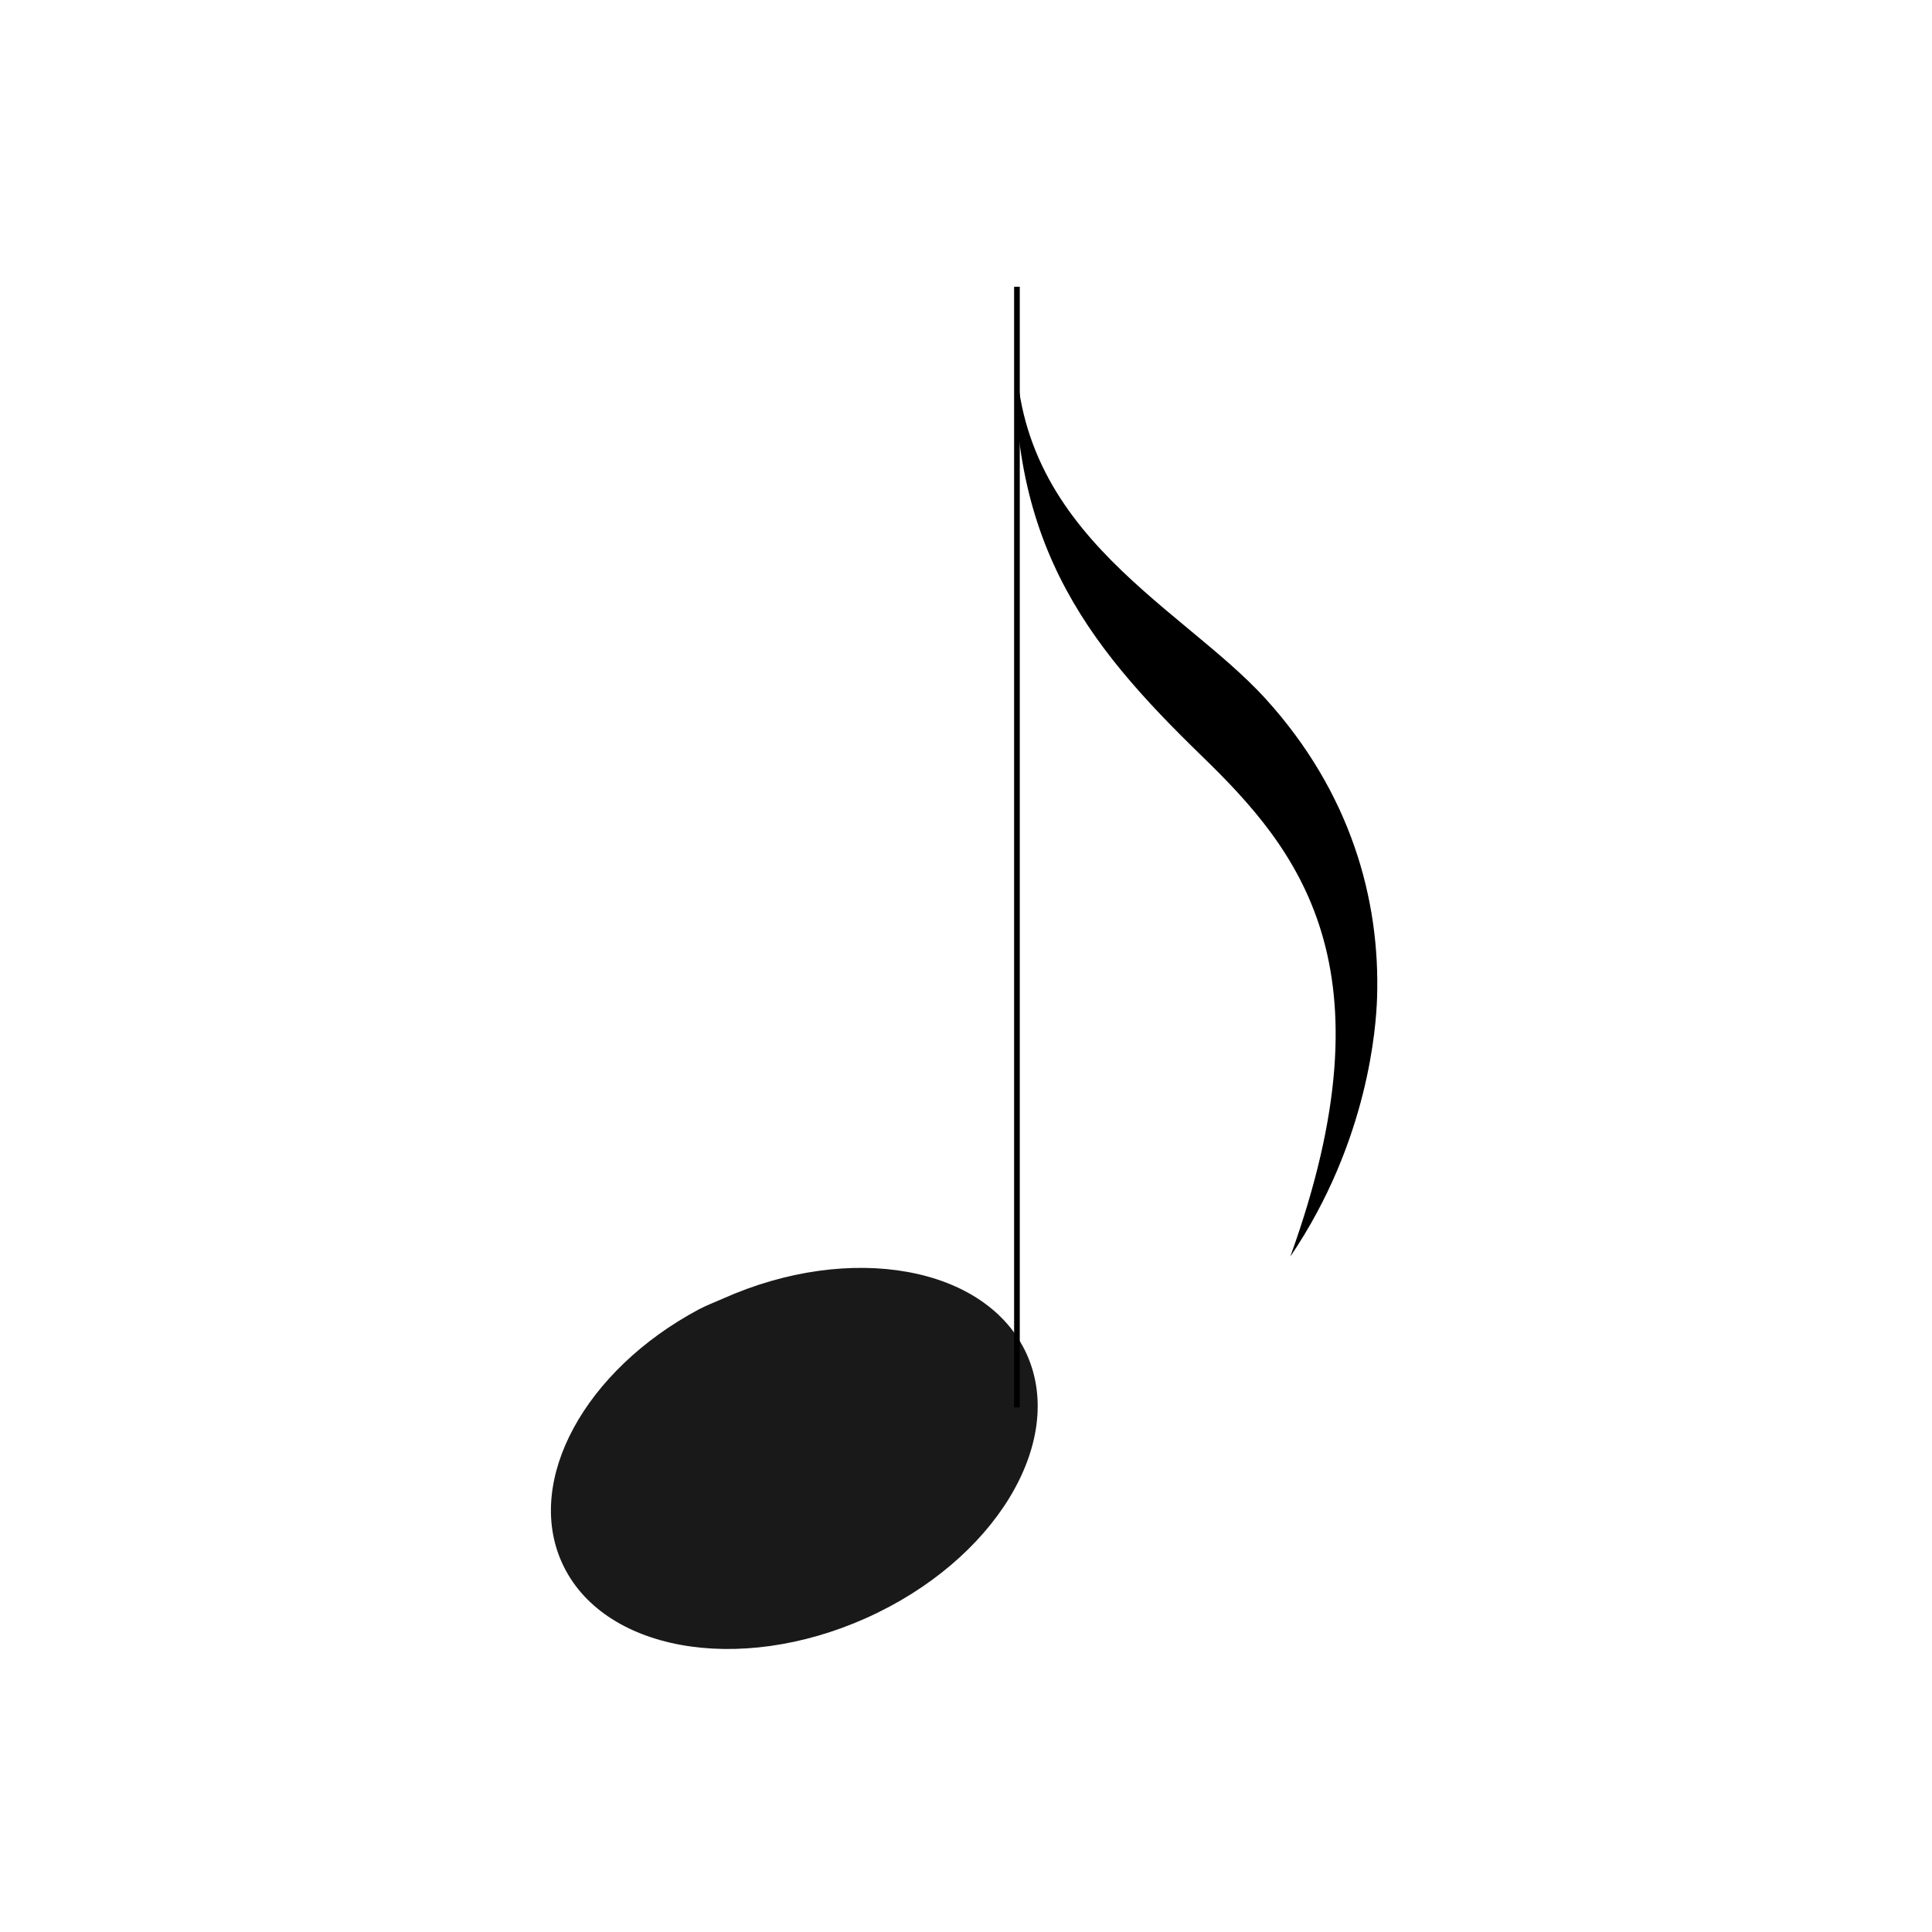
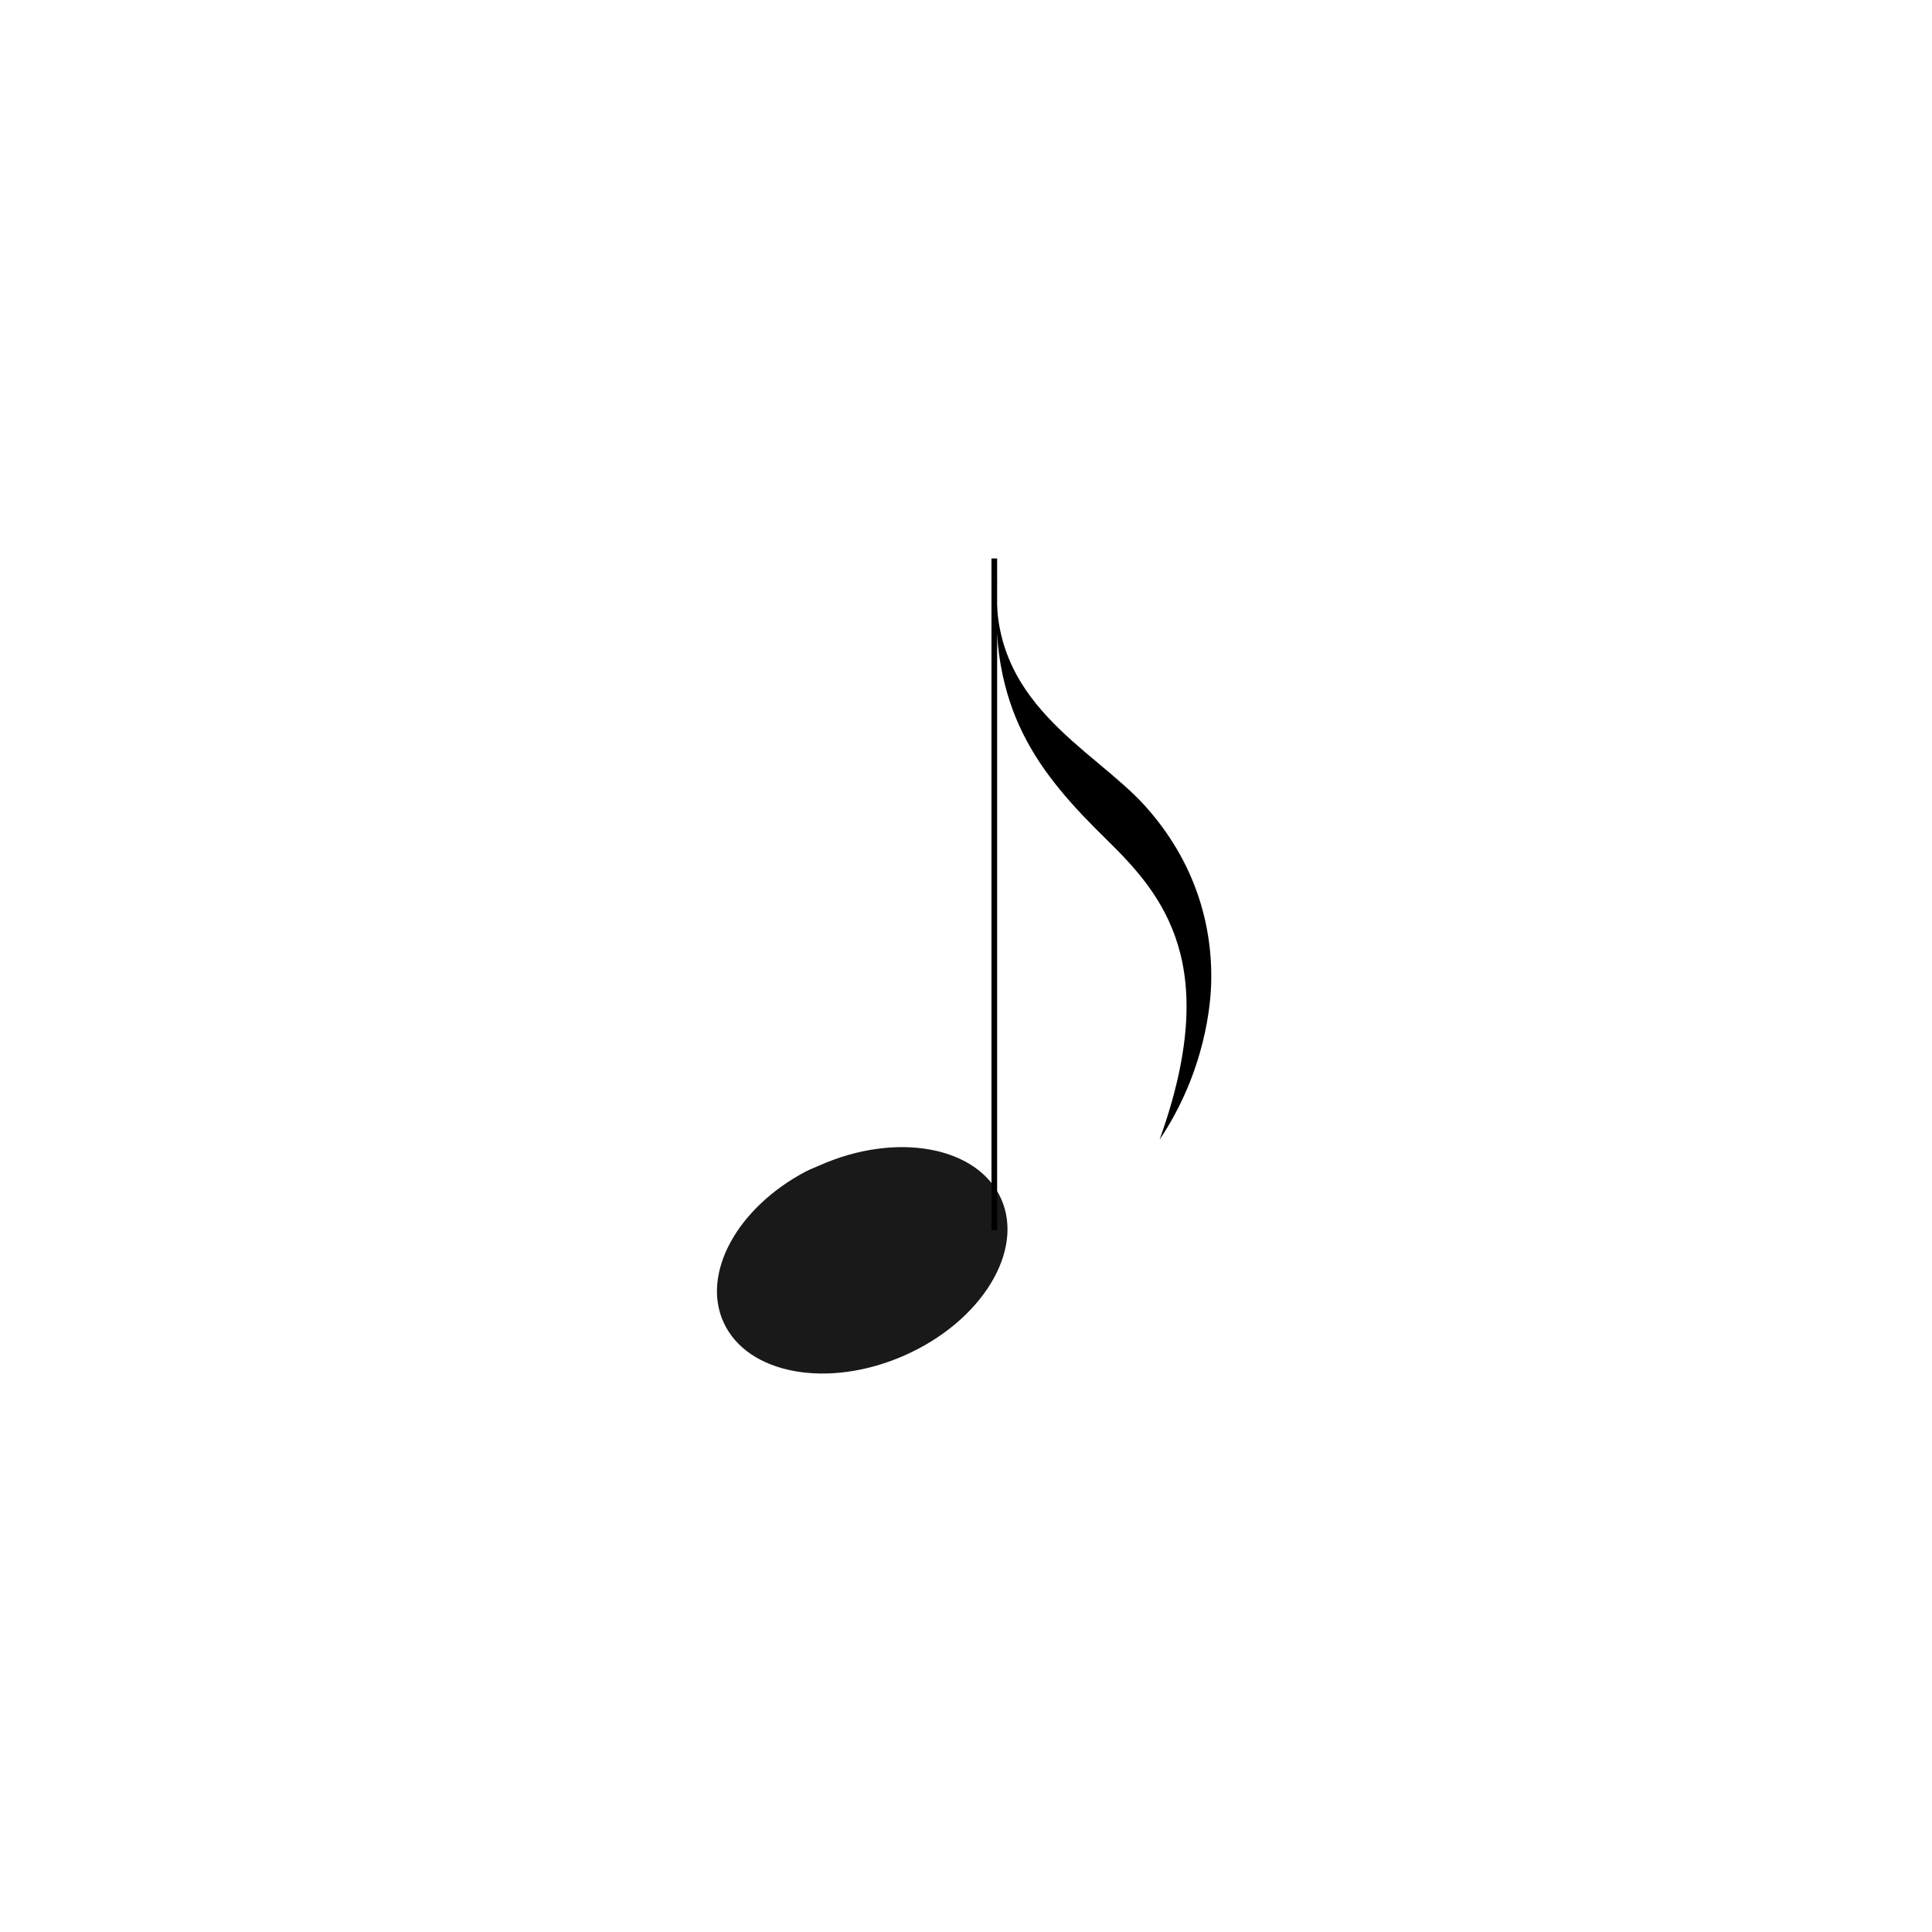
<svg xmlns="http://www.w3.org/2000/svg" width="512px" height="512px" viewBox="0 0 512 512" version="1.1">
  <g id="music" stroke="none" stroke-width="1" fill="none" fill-rule="evenodd">
-     <g id="Figure_rythmique_croche_hampe_haut" transform="translate(146, 76)">
-       <path d="M39.146,271.029 C9.071,287.103 -6.954,316.2 2.903,338.09 C13.418,361.438 49.55,368.028 83.555,352.798 C117.559,337.569 136.623,306.259 126.108,282.91 C115.594,259.562 79.462,252.972 45.457,268.202 C43.332,269.154 41.151,269.957 39.146,271.029 Z" id="path12112" fill="#000000" opacity="0.9" />
-       <line x1="123.5" y1="297" x2="123.5" y2="0" id="path12114" stroke="#000000" stroke-width="1.5" />
-       <path d="M123.58,8 C118.635,63.615 166.155,83.537 189.519,109.319 C211.727,133.824 219.839,162.09 218.932,188.573 C218.69,195.644 216.774,226.282 195.946,257 C223.798,179.935 197.867,149.003 172.534,124.391 C141.851,94.581 119.025,66.488 123.58,8 Z" id="path12116" fill="#000000" />
+     <g id="Figure_rythmique_croche_hampe_haut" transform="translate(190, 148)">
+       <path d="M23.366,162.552 C5.414,172.101 -4.151,189.386 1.733,202.39 C8.009,216.26 29.576,220.175 49.874,211.128 C70.171,202.08 81.55,183.481 75.274,169.61 C68.998,155.74 47.431,151.825 27.133,160.872 C25.865,161.438 24.563,161.915 23.366,162.552 Z" id="path12112" fill="#000000" opacity="0.9" />
+       <line x1="73.5" y1="178" x2="73.5" y2="0" id="path12114" stroke="#000000" stroke-width="1.5" />
+       <path d="M74.344,5 C71.408,38.28 99.623,50.201 113.496,65.628 C126.682,80.292 131.498,97.206 130.96,113.054 C130.816,117.285 129.679,135.618 117.312,154 C133.849,107.885 118.452,89.375 103.411,74.648 C85.193,56.81 71.64,39.999 74.344,5 Z" id="path12116" fill="#000000" />
    </g>
  </g>
</svg>
